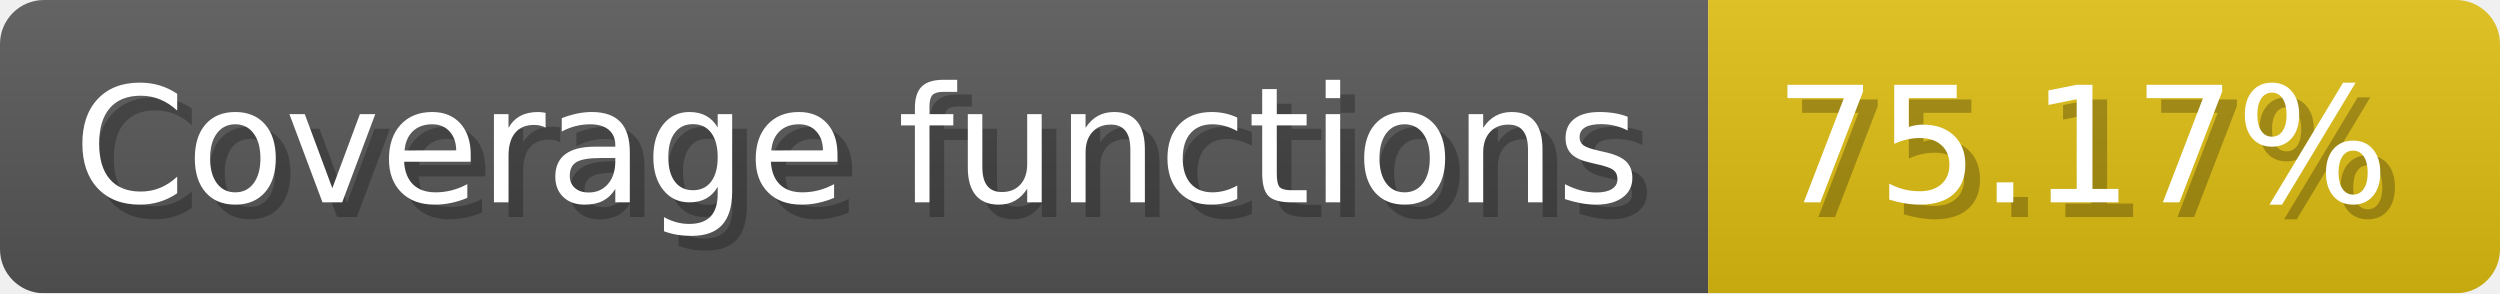
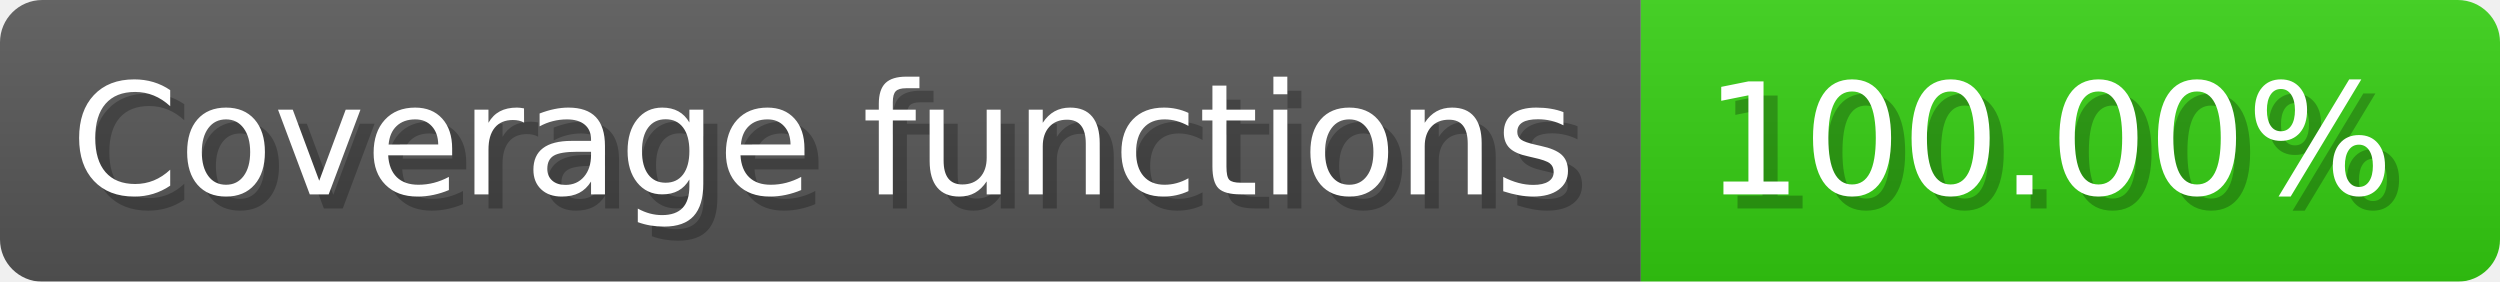
- <svg xmlns="http://www.w3.org/2000/svg" width="170.5" height="20" viewBox="0 0 1705 200" role="img" aria-label="Coverage functions: 75.17%">
+ <svg xmlns="http://www.w3.org/2000/svg" width="177.5" height="20" viewBox="0 0 1775 200" role="img" aria-label="Coverage functions: 100.00%">
  <linearGradient id="a" x2="0" y2="100%">
    <stop offset="0" stop-opacity=".1" stop-color="#EEE" />
    <stop offset="1" stop-opacity=".1" />
  </linearGradient>
  <mask id="m">
-     <rect width="1705" height="200" rx="30" fill="#FFF" />
+     <rect width="1775" height="200" rx="30" fill="#FFF" />
  </mask>
  <g mask="url(#m)">
    <rect width="1165" height="200" fill="#555" />
-     <rect width="540" height="200" fill="#DB1" x="1165" />
-     <rect width="1705" height="200" fill="url(#a)" />
+     <rect width="610" height="200" fill="#3C1" x="1165" />
+     <rect width="1775" height="200" fill="url(#a)" />
  </g>
  <g aria-hidden="true" fill="#fff" text-anchor="start" font-family="Verdana,DejaVu Sans,sans-serif" font-size="110">
    <text x="60" y="148" textLength="1065" fill="#000" opacity="0.25">Coverage functions</text>
    <text x="50" y="138" textLength="1065">Coverage functions</text>
-     <text x="1220" y="148" textLength="440" fill="#000" opacity="0.25">75.17%</text>
-     <text x="1210" y="138" textLength="440">75.17%</text>
+     <text x="1220" y="148" textLength="510" fill="#000" opacity="0.25">100.00%</text>
+     <text x="1210" y="138" textLength="510">100.00%</text>
  </g>
</svg>
